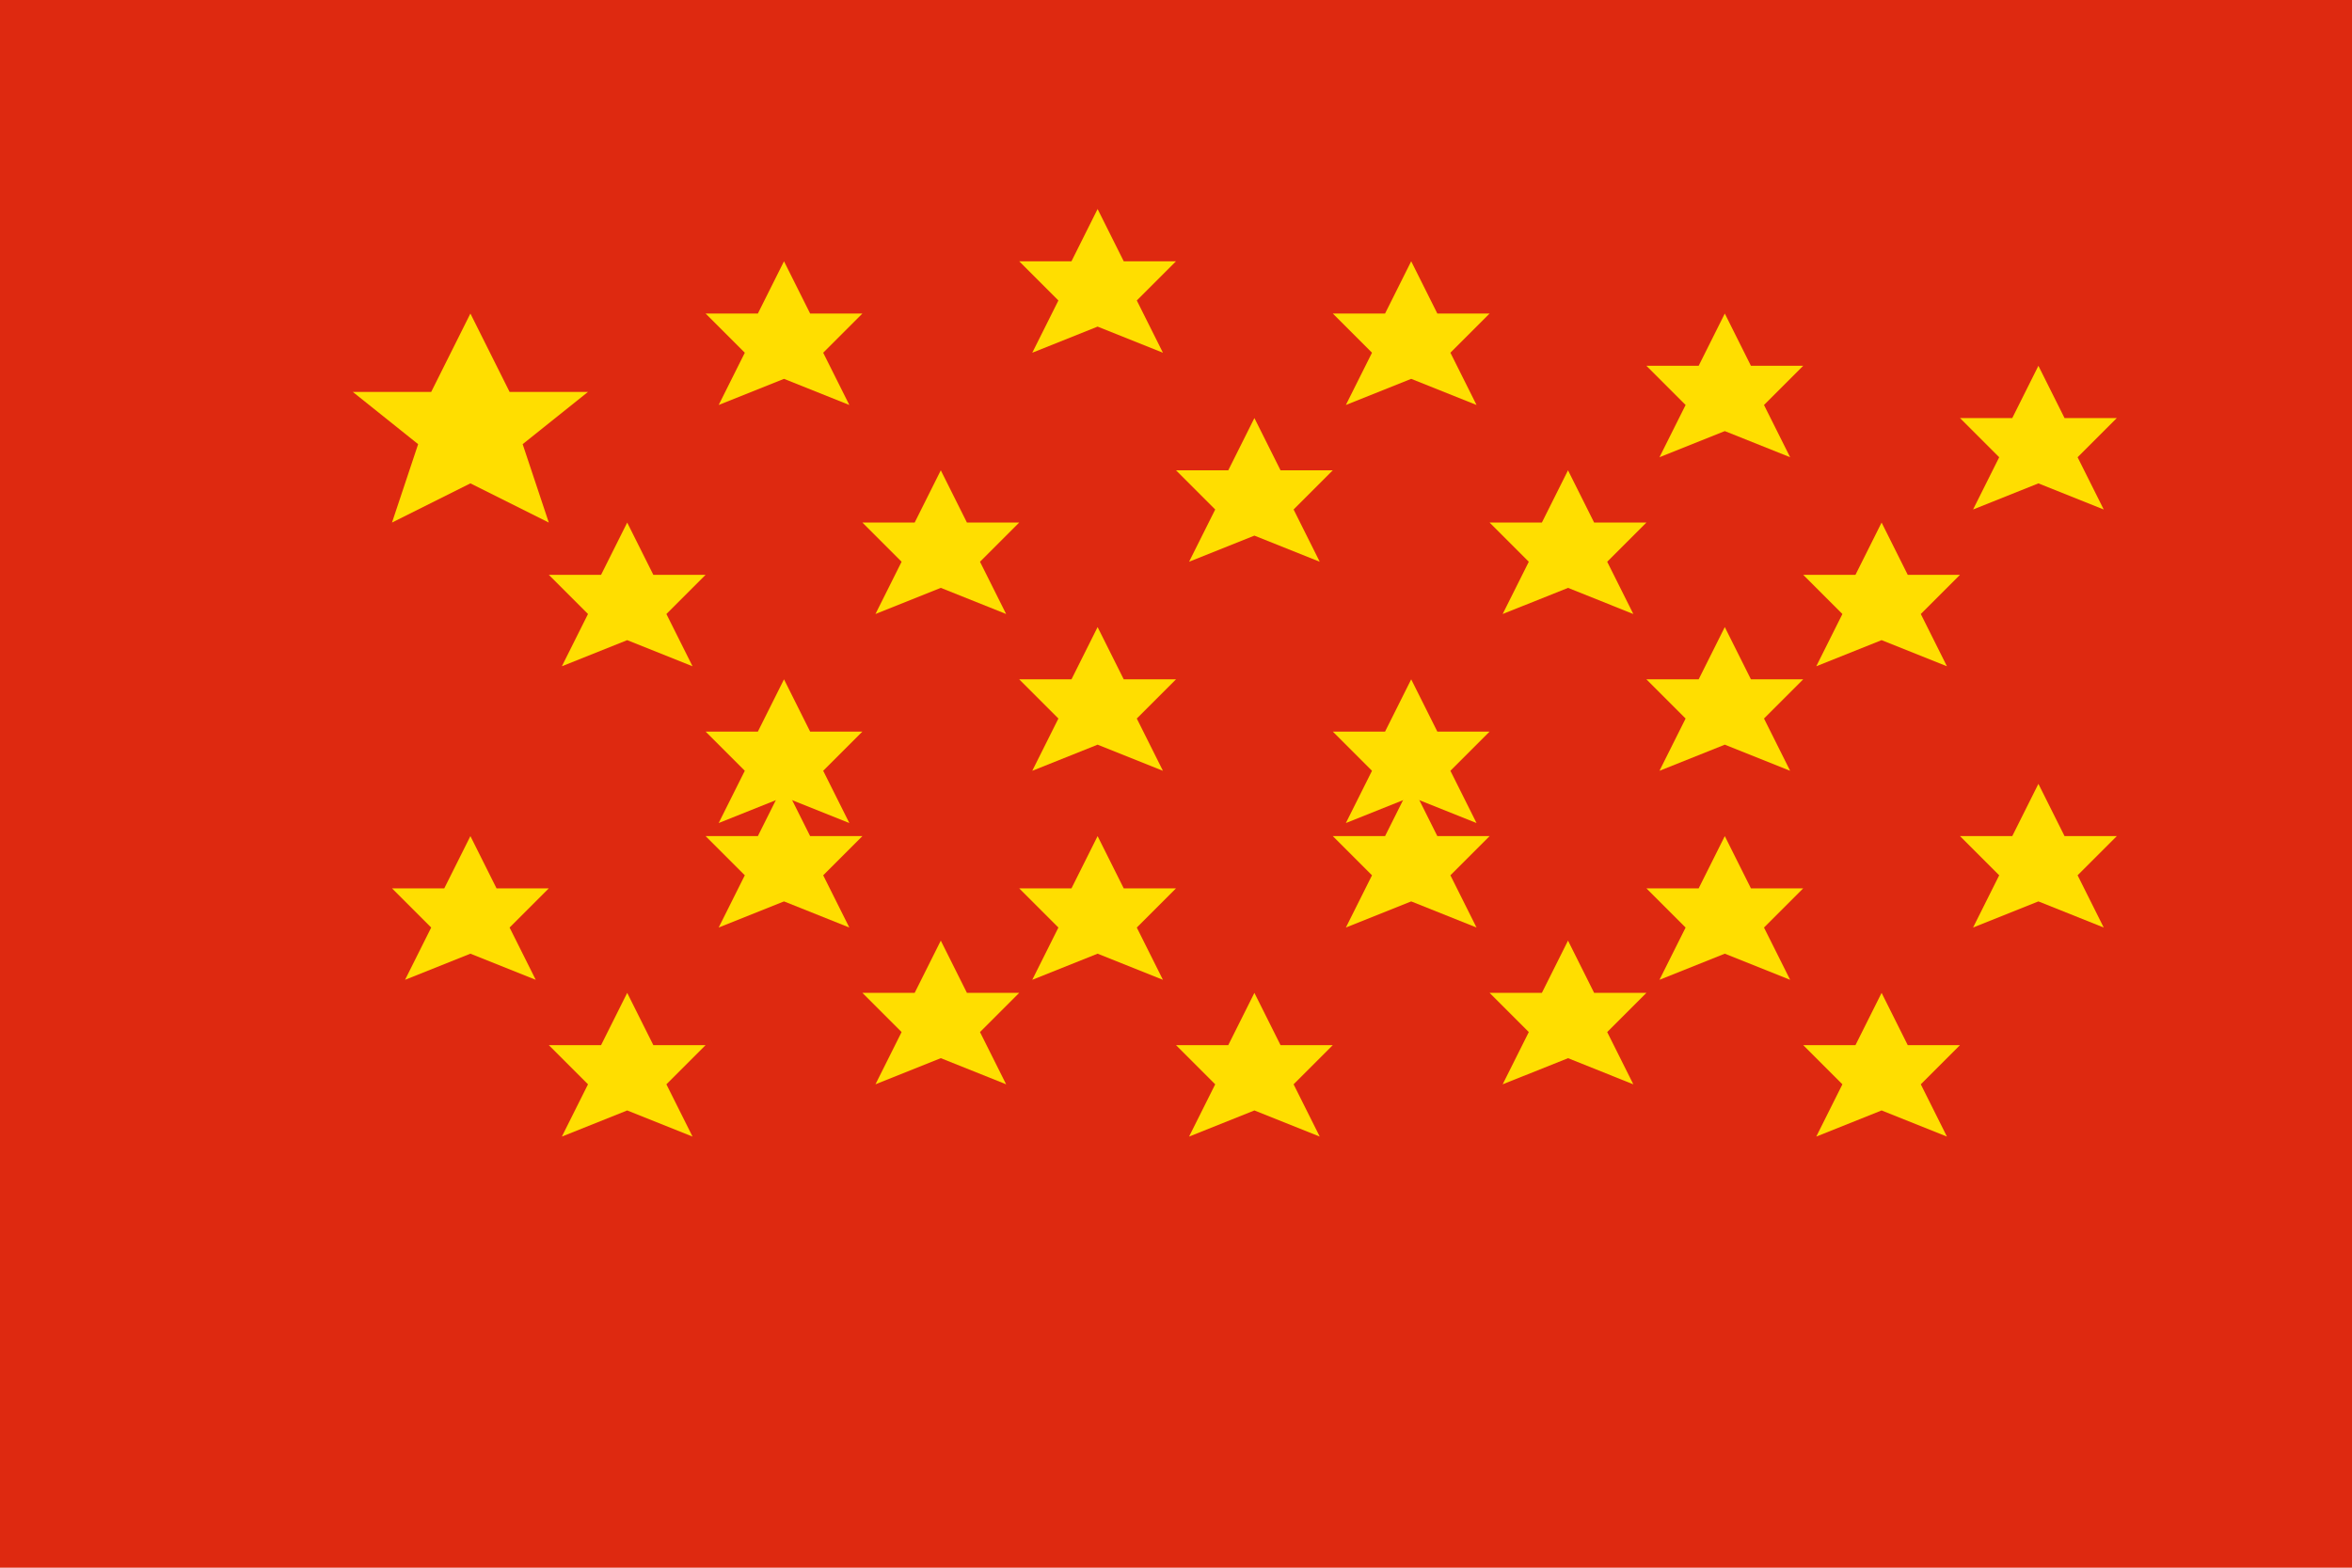
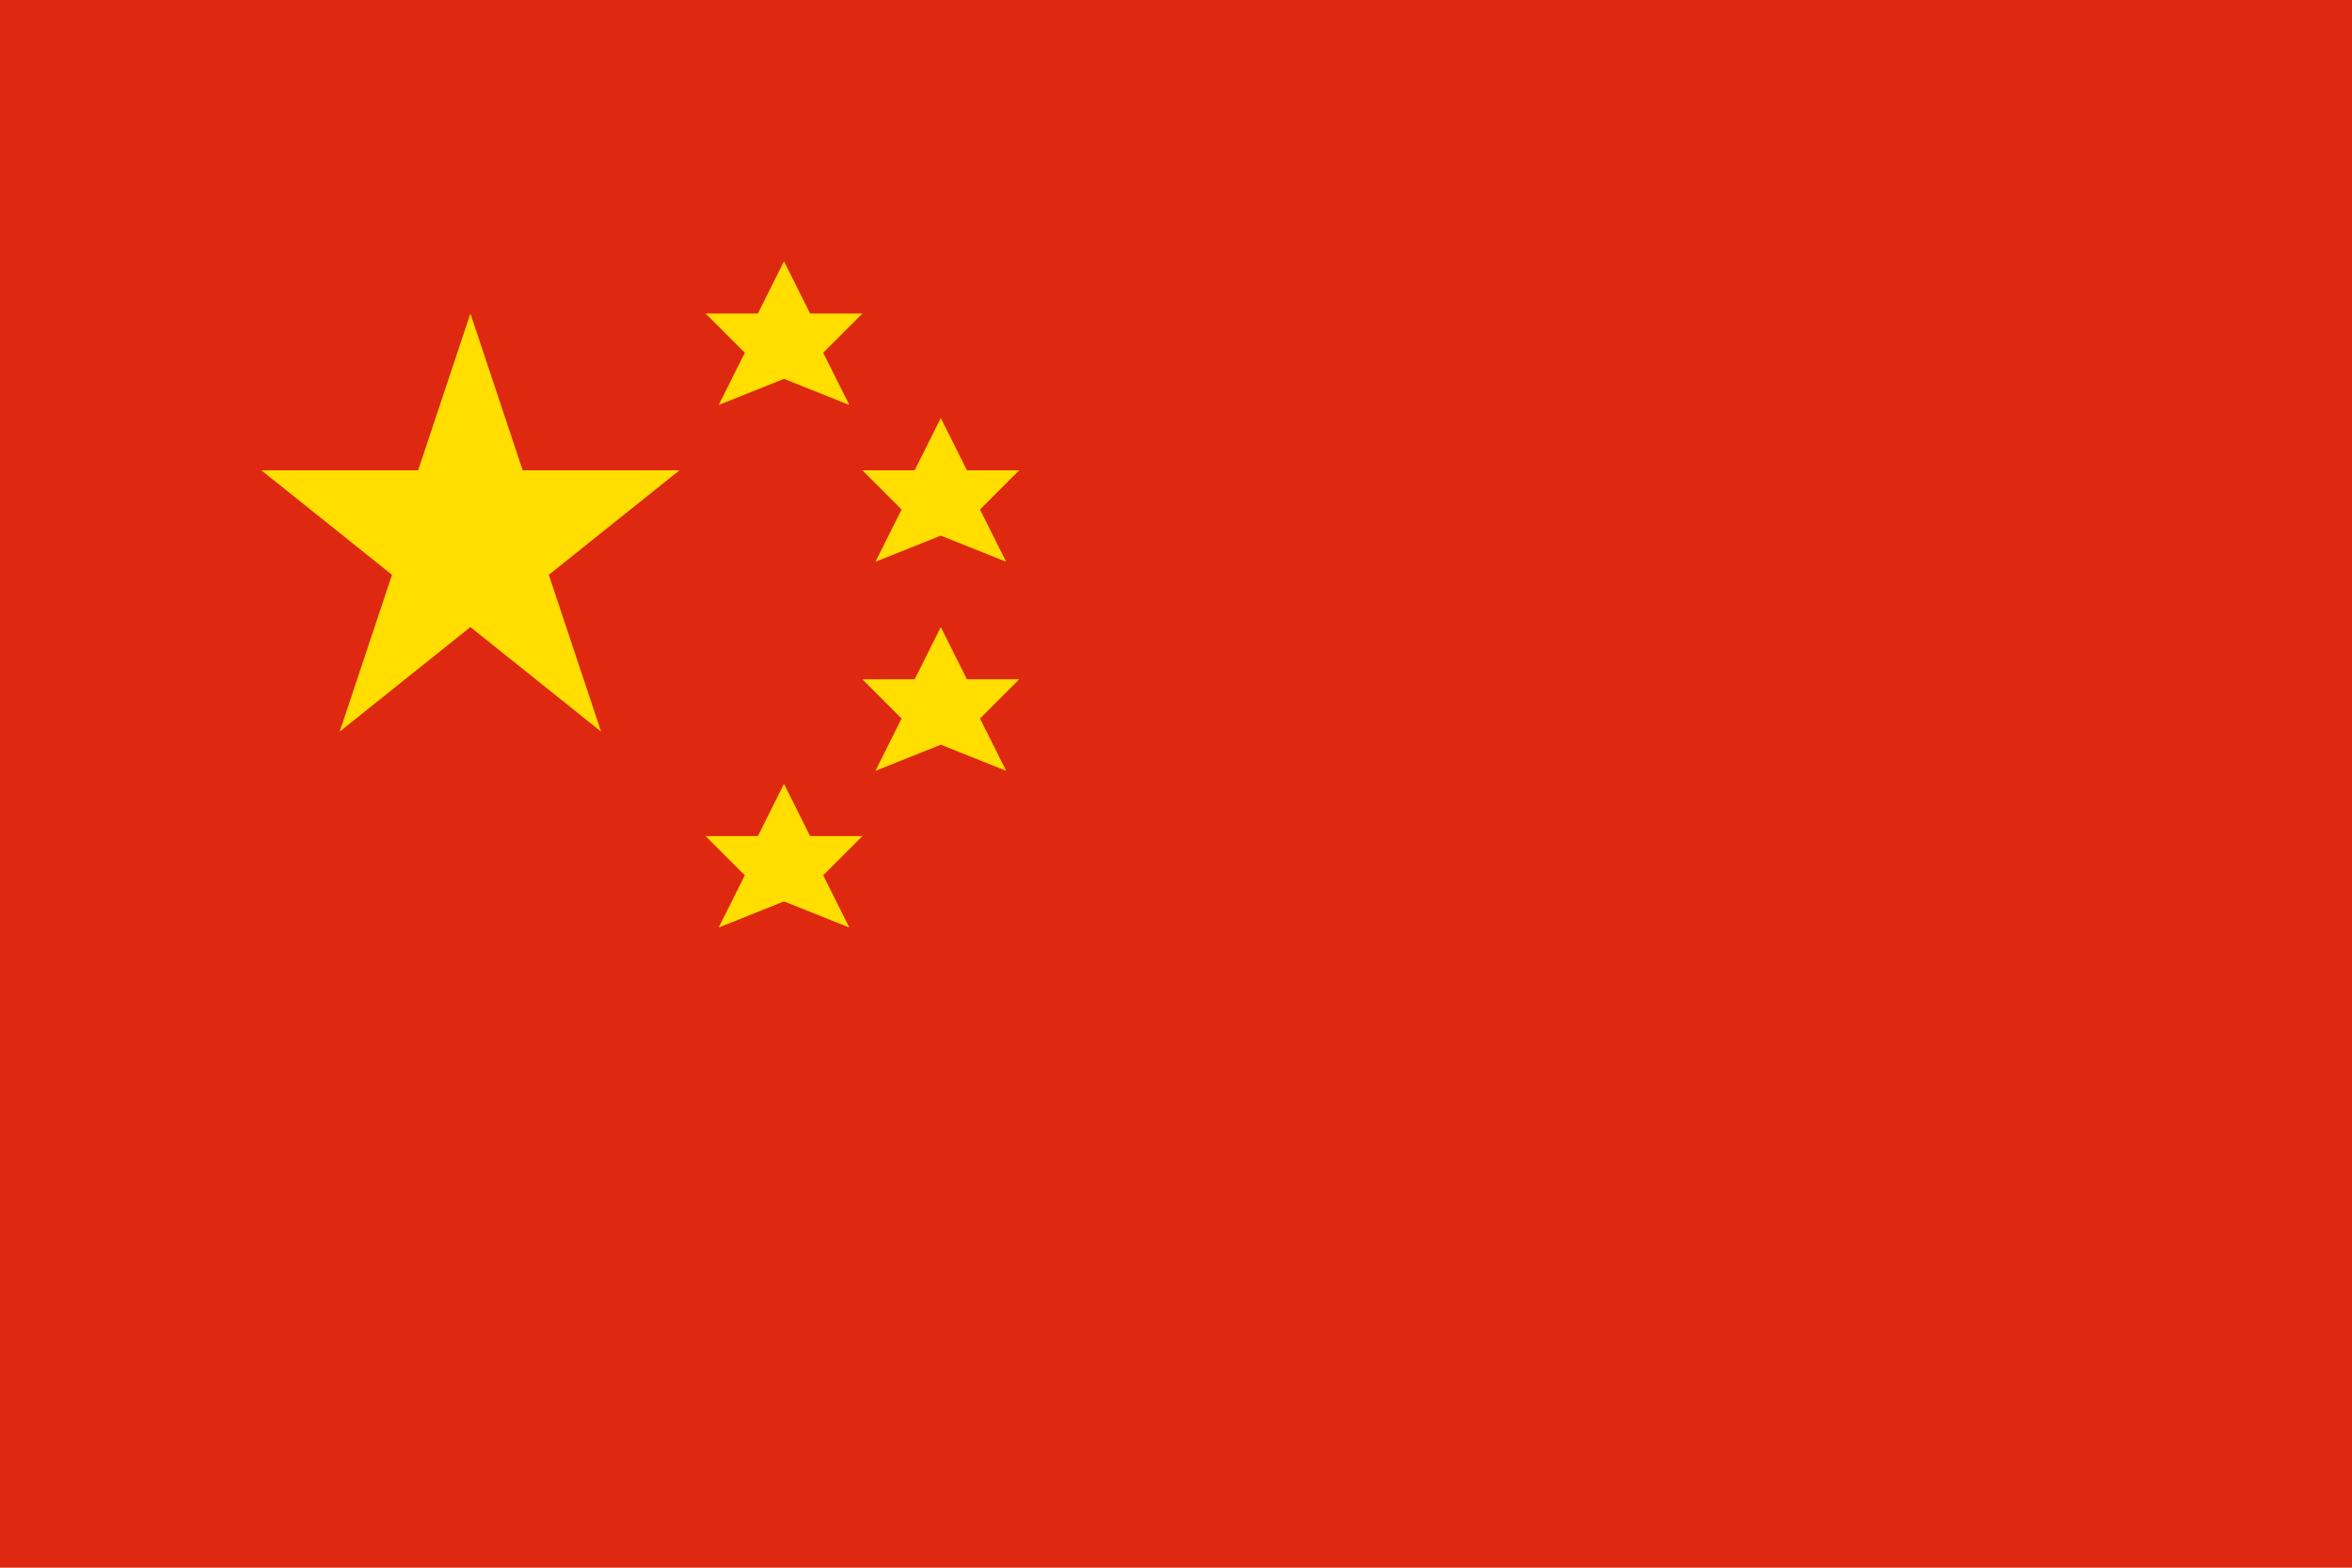
<svg xmlns="http://www.w3.org/2000/svg" viewBox="0 0 900 600">
  <rect width="900" height="600" fill="#de2910" />
  <g fill="#ffde00">
-     <polygon points="180,120 195,150 225,150 200,170 210,200 180,185 150,200 160,170 135,150 165,150" fill="#ffde00" />
+     <polygon points="180,120 200,180 260,180 210,220 230,280 180,240 130,280 150,220 100,180 160,180" fill="#ffde00" />
    <polygon points="300,100 310,120 330,120 315,135 325,155 300,145 275,155 285,135 270,120 290,120" fill="#ffde00" />
-     <polygon points="420,80 430,100 450,100 435,115 445,135 420,125 395,135 405,115 390,100 410,100" fill="#ffde00" />
-     <polygon points="540,100 550,120 570,120 555,135 565,155 540,145 515,155 525,135 510,120 530,120" fill="#ffde00" />
-     <polygon points="660,120 670,140 690,140 675,155 685,175 660,165 635,175 645,155 630,140 650,140" fill="#ffde00" />
-     <polygon points="780,140 790,160 810,160 795,175 805,195 780,185 755,195 765,175 750,160 770,160" fill="#ffde00" />
-     <polygon points="240,200 250,220 270,220 255,235 265,255 240,245 215,255 225,235 210,220 230,220" fill="#ffde00" />
-     <polygon points="360,180 370,200 390,200 375,215 385,235 360,225 335,235 345,215 330,200 350,200" fill="#ffde00" />
-     <polygon points="480,160 490,180 510,180 495,195 505,215 480,205 455,215 465,195 450,180 470,180" fill="#ffde00" />
-     <polygon points="600,180 610,200 630,200 615,215 625,235 600,225 575,235 585,215 570,200 590,200" fill="#ffde00" />
-     <polygon points="720,200 730,220 750,220 735,235 745,255 720,245 695,255 705,235 690,220 710,220" fill="#ffde00" />
-     <polygon points="300,260 310,280 330,280 315,295 325,315 300,305 275,315 285,295 270,280 290,280" fill="#ffde00" />
-     <polygon points="420,240 430,260 450,260 435,275 445,295 420,285 395,295 405,275 390,260 410,260" fill="#ffde00" />
-     <polygon points="540,260 550,280 570,280 555,295 565,315 540,305 515,315 525,295 510,280 530,280" fill="#ffde00" />
-     <polygon points="660,240 670,260 690,260 675,275 685,295 660,285 635,295 645,275 630,260 650,260" fill="#ffde00" />
-     <polygon points="180,320 190,340 210,340 195,355 205,375 180,365 155,375 165,355 150,340 170,340" fill="#ffde00" />
+     <polygon points="360,160 370,180 390,180 375,195 385,215 360,205 335,215 345,195 330,180 350,180" fill="#ffde00" />
+     <polygon points="360,240 370,260 390,260 375,275 385,295 360,285 335,295 345,275 330,260 350,260" fill="#ffde00" />
    <polygon points="300,300 310,320 330,320 315,335 325,355 300,345 275,355 285,335 270,320 290,320" fill="#ffde00" />
-     <polygon points="420,320 430,340 450,340 435,355 445,375 420,365 395,375 405,355 390,340 410,340" fill="#ffde00" />
-     <polygon points="540,300 550,320 570,320 555,335 565,355 540,345 515,355 525,335 510,320 530,320" fill="#ffde00" />
-     <polygon points="660,320 670,340 690,340 675,355 685,375 660,365 635,375 645,355 630,340 650,340" fill="#ffde00" />
-     <polygon points="780,300 790,320 810,320 795,335 805,355 780,345 755,355 765,335 750,320 770,320" fill="#ffde00" />
-     <polygon points="240,380 250,400 270,400 255,415 265,435 240,425 215,435 225,415 210,400 230,400" fill="#ffde00" />
-     <polygon points="360,360 370,380 390,380 375,395 385,415 360,405 335,415 345,395 330,380 350,380" fill="#ffde00" />
-     <polygon points="480,380 490,400 510,400 495,415 505,435 480,425 455,435 465,415 450,400 470,400" fill="#ffde00" />
-     <polygon points="600,360 610,380 630,380 615,395 625,415 600,405 575,415 585,395 570,380 590,380" fill="#ffde00" />
-     <polygon points="720,380 730,400 750,400 735,415 745,435 720,425 695,435 705,415 690,400 710,400" fill="#ffde00" />
  </g>
</svg>
